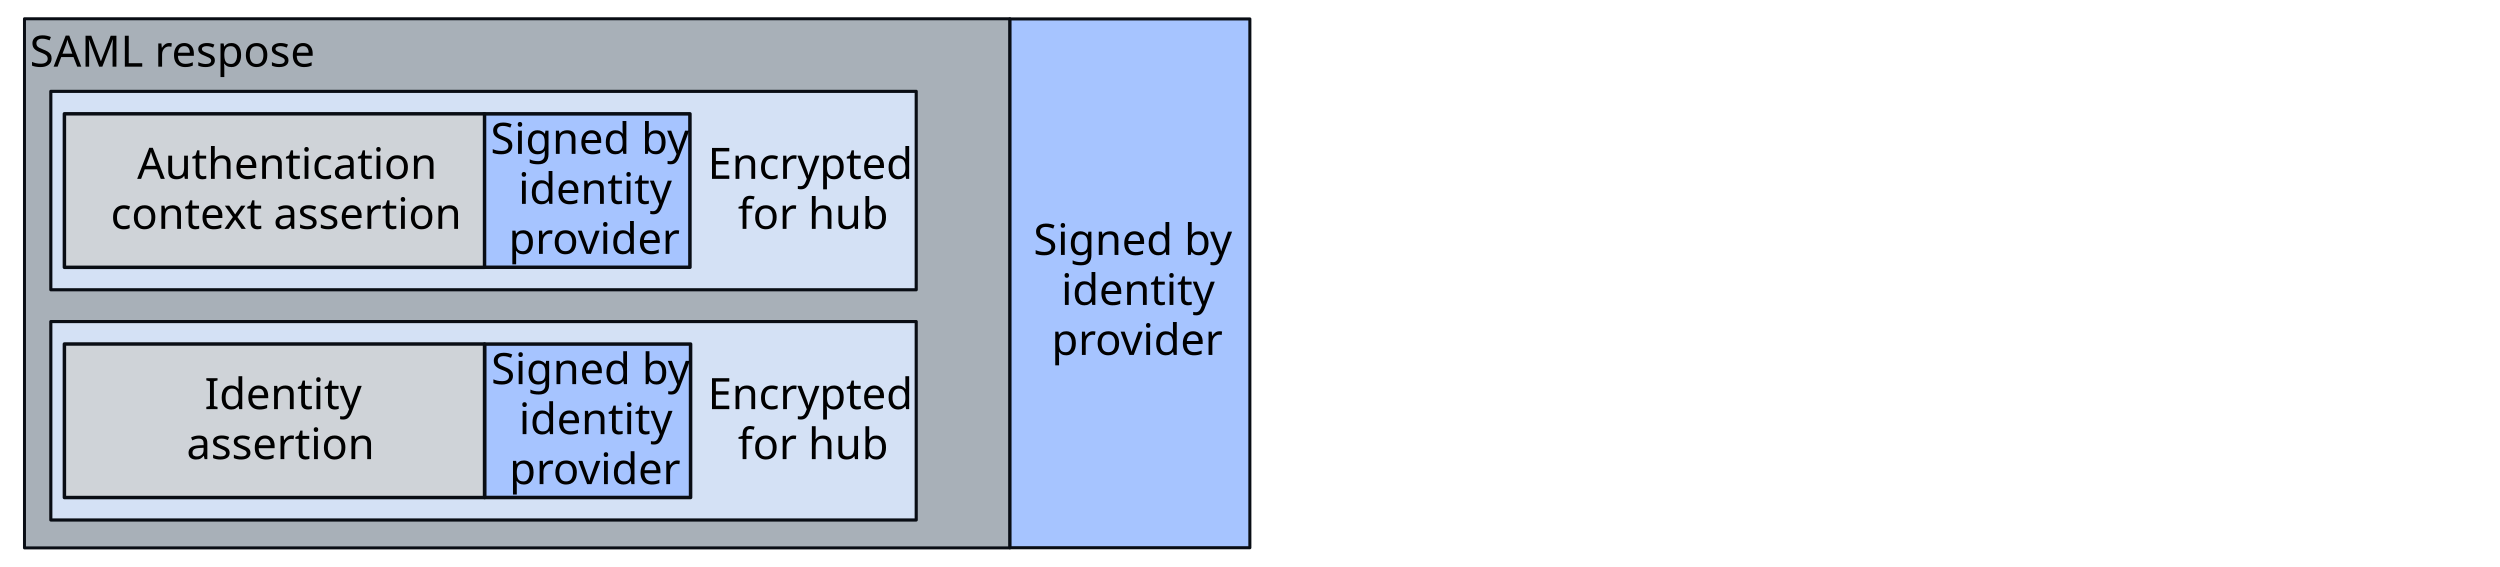
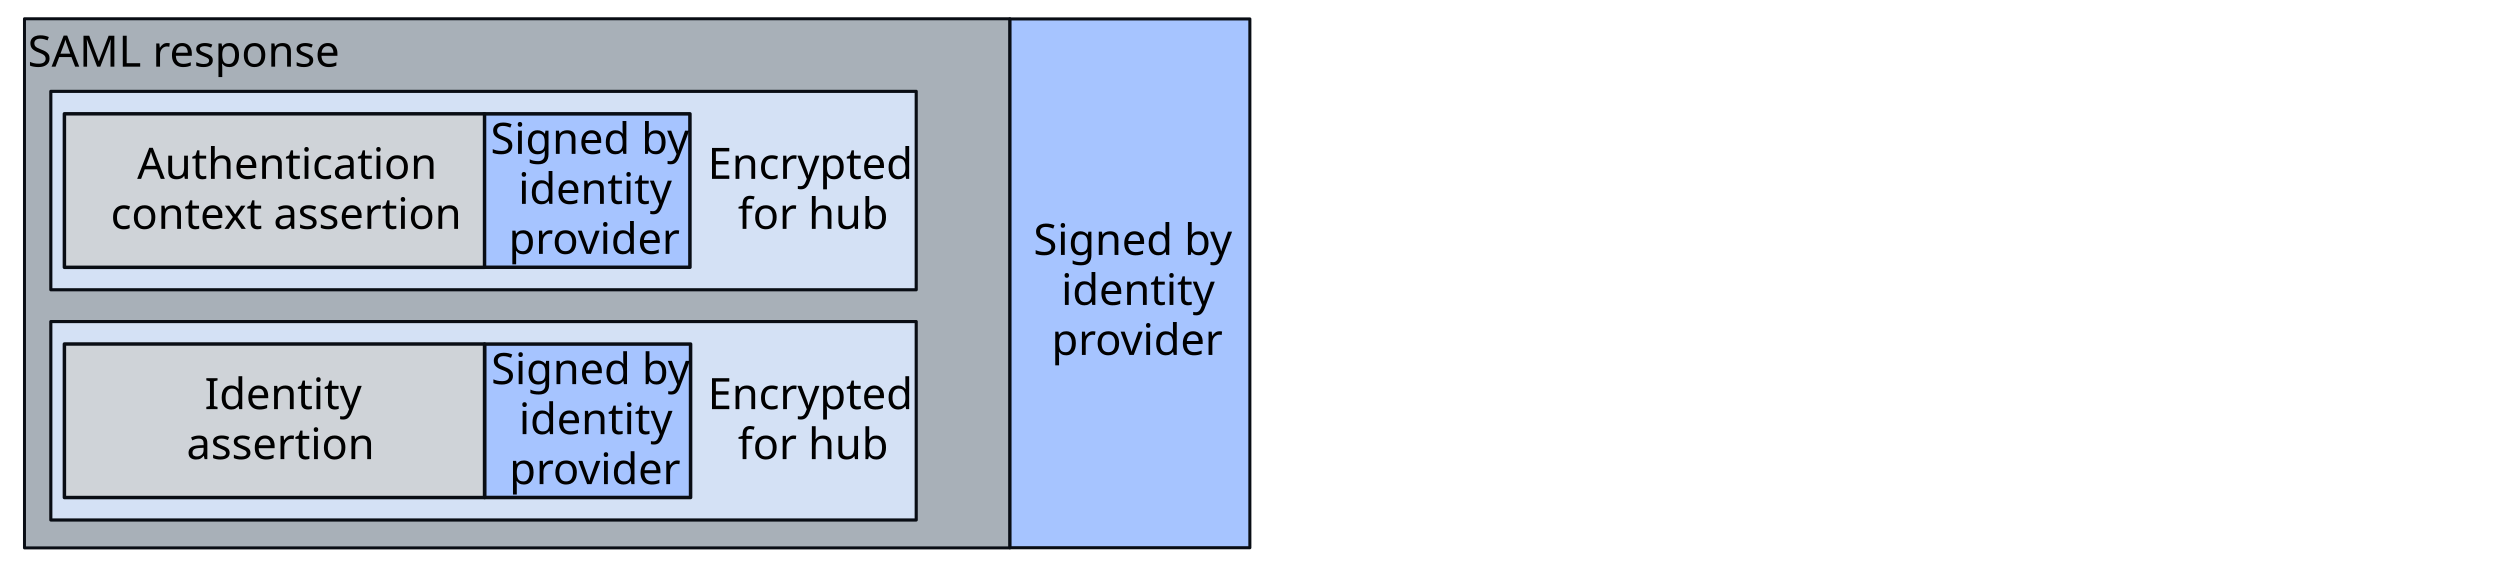
<svg xmlns="http://www.w3.org/2000/svg" version="1.1" x="0" y="0" width="750" height="170" viewBox="0, 0, 750, 170">
  <g id="Layer_1">
    <g id="rect56071">
      <path d="M302.944,5.68 L374.958,5.68 L374.958,164.32 L302.944,164.32 z" fill="#A6C4FF" />
      <path d="M302.944,5.68 L374.958,5.68 L374.958,164.32 L302.944,164.32 z" fill-opacity="0" stroke="#090D14" stroke-width="0.917" stroke-linecap="round" stroke-linejoin="round" />
    </g>
    <g id="rect56073">
      <path d="M7.343,5.623 L302.944,5.623 L302.944,164.377 L7.343,164.377 z" fill="#627180" fill-opacity="0.551" />
      <path d="M7.343,5.623 L302.944,5.623 L302.944,164.377 L7.343,164.377 z" fill-opacity="0" stroke="#090D14" stroke-width="0.898" stroke-linecap="round" stroke-linejoin="round" />
    </g>
    <g id="rect56075">
      <path d="M15.245,27.402 L274.865,27.402 L274.865,86.931 L15.245,86.931 z" fill="#D4E1F5" />
      <path d="M15.245,27.402 L274.865,27.402 L274.865,86.931 L15.245,86.931 z" fill-opacity="0" stroke="#090D14" stroke-width="0.943" stroke-linecap="round" stroke-linejoin="round" />
    </g>
    <g id="rect56075">
      <path d="M15.245,96.471 L274.865,96.471 L274.865,156 L15.245,156 z" fill="#D4E1F5" />
      <path d="M15.245,96.471 L274.865,96.471 L274.865,156 L15.245,156 z" fill-opacity="0" stroke="#090D14" stroke-width="0.943" stroke-linecap="round" stroke-linejoin="round" />
    </g>
    <text transform="matrix(1, 0, 0, 1, 338.951, 87.471)">
      <tspan x="-28.91" y="-11" font-family="ArialMT" font-size="13" fill="#000000">Signed by</tspan>
      <tspan x="-20.595" y="4" font-family="ArialMT" font-size="13" fill="#000000">identity </tspan>
      <tspan x="-23.483" y="19" font-family="ArialMT" font-size="13" fill="#000000">provider</tspan>
    </text>
    <g>
      <g>
        <g id="rect56077">
          <path d="M145.18,34.153 L206.977,34.153 L206.977,80.18 L145.18,80.18 z" fill="#A6C4FF" />
          <path d="M145.18,34.153 L206.977,34.153 L206.977,80.18 L145.18,80.18 z" fill-opacity="0" stroke="#090D14" stroke-width="1.057" stroke-linecap="round" stroke-linejoin="round" />
        </g>
        <text transform="matrix(1, 0, 0, 1, 176.078, 57.167)">
          <tspan x="-28.91" y="-11" font-family="ArialMT" font-size="13" fill="#000000">Signed by </tspan>
          <tspan x="-20.595" y="4" font-family="ArialMT" font-size="13" fill="#000000">identity</tspan>
          <tspan x="-23.483" y="19" font-family="ArialMT" font-size="13" fill="#000000">provider</tspan>
        </text>
      </g>
      <g>
        <g id="rect56093">
          <path d="M19.319,34.137 L145.362,34.137 L145.362,80.197 L19.319,80.197 z" fill="#CFD3D8" />
          <path d="M19.319,34.137 L145.362,34.137 L145.362,80.197 L19.319,80.197 z" fill-opacity="0" stroke="#090D14" stroke-width="1.042" stroke-linecap="round" stroke-linejoin="round" />
        </g>
        <text transform="matrix(1, 0, 0, 1, 82.341, 57.167)">
          <tspan x="-41.196" y="-3.5" font-family="ArialMT" font-size="13" fill="#000000">Authentication</tspan>
          <tspan x="-49.137" y="11.5" font-family="ArialMT" font-size="13" fill="#000000">context assertion</tspan>
        </text>
      </g>
    </g>
    <g>
      <g>
        <g id="rect56077">
          <path d="M145.374,103.221 L207.171,103.221 L207.171,149.248 L145.374,149.248 z" fill="#A6C4FF" />
          <path d="M145.374,103.221 L207.171,103.221 L207.171,149.248 L145.374,149.248 z" fill-opacity="0" stroke="#090D14" stroke-width="1.057" stroke-linecap="round" stroke-linejoin="round" />
        </g>
        <text transform="matrix(1, 0, 0, 1, 176.272, 126.235)">
          <tspan x="-28.91" y="-11" font-family="ArialMT" font-size="13" fill="#000000">Signed by </tspan>
          <tspan x="-20.595" y="4" font-family="ArialMT" font-size="13" fill="#000000">identity</tspan>
          <tspan x="-23.483" y="19" font-family="ArialMT" font-size="13" fill="#000000">provider</tspan>
        </text>
      </g>
      <g>
        <g id="rect56093">
          <path d="M19.319,103.206 L145.362,103.206 L145.362,149.265 L19.319,149.265 z" fill="#CFD3D8" />
          <path d="M19.319,103.206 L145.362,103.206 L145.362,149.265 L19.319,149.265 z" fill-opacity="0" stroke="#090D14" stroke-width="1.042" stroke-linecap="round" stroke-linejoin="round" />
        </g>
        <text transform="matrix(1, 0, 0, 1, 82.341, 126.235)">
          <tspan x="-20.957" y="-3.5" font-family="ArialMT" font-size="13" fill="#000000">Identity </tspan>
          <tspan x="-26.375" y="11.5" font-family="ArialMT" font-size="13" fill="#000000">assertion</tspan>
        </text>
      </g>
    </g>
    <text transform="matrix(1, 0, 0, 1, 241.599, 57.167)">
      <tspan x="-29.266" y="-3.5" font-family="ArialMT" font-size="13" fill="#000000">Encrypted </tspan>
      <tspan x="-20.236" y="11.5" font-family="ArialMT" font-size="13" fill="#000000">for hub</tspan>
    </text>
    <text transform="matrix(1, 0, 0, 1, 241.599, 126.235)">
      <tspan x="-29.266" y="-3.5" font-family="ArialMT" font-size="13" fill="#000000">Encrypted </tspan>
      <tspan x="-20.236" y="11.5" font-family="ArialMT" font-size="13" fill="#000000">for hub</tspan>
    </text>
-     <text transform="matrix(1, 0, 0, 1, 51.34, 16)">
-       <tspan x="-42.39" y="4" font-family="ArialMT" font-size="13" fill="#000000">SAML respose</tspan>
+     <text transform="matrix(1, 0, 0, 1, 54.34, 23.5)">
+       <tspan x="-46.005" y="-3.5" font-family="ArialMT" font-size="13" fill="#000000">SAML response</tspan>
    </text>
  </g>
</svg>
